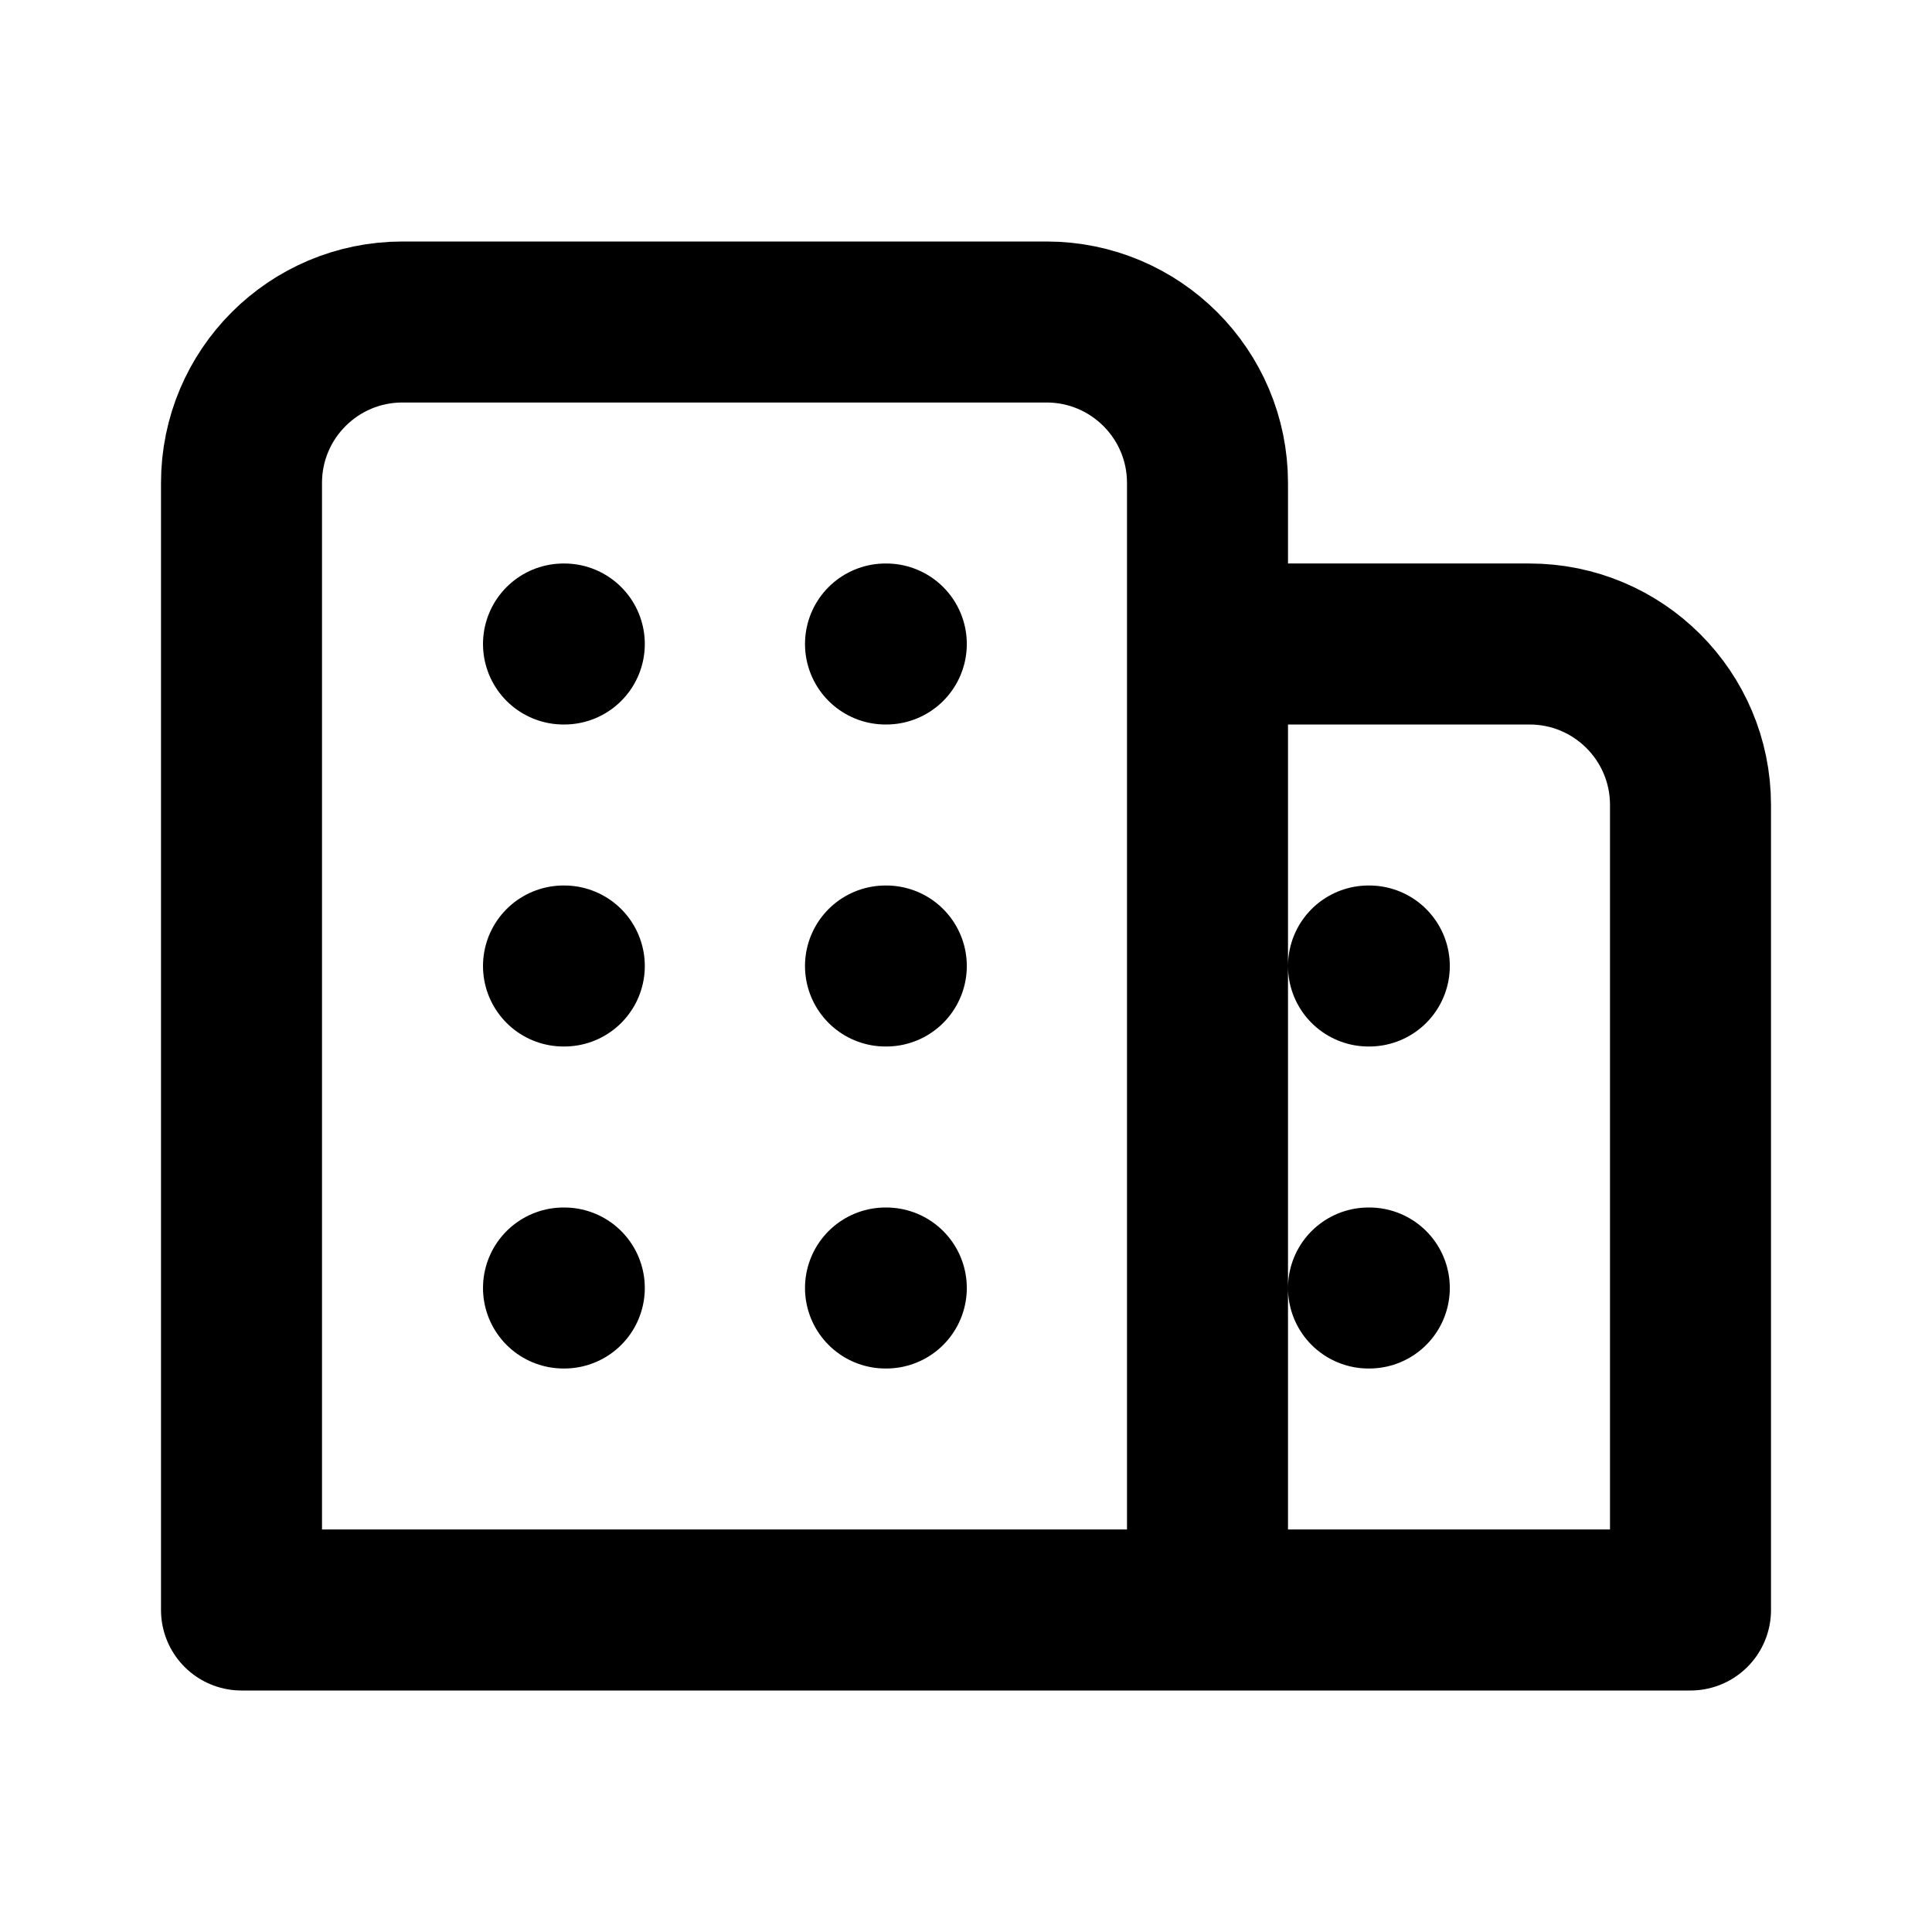
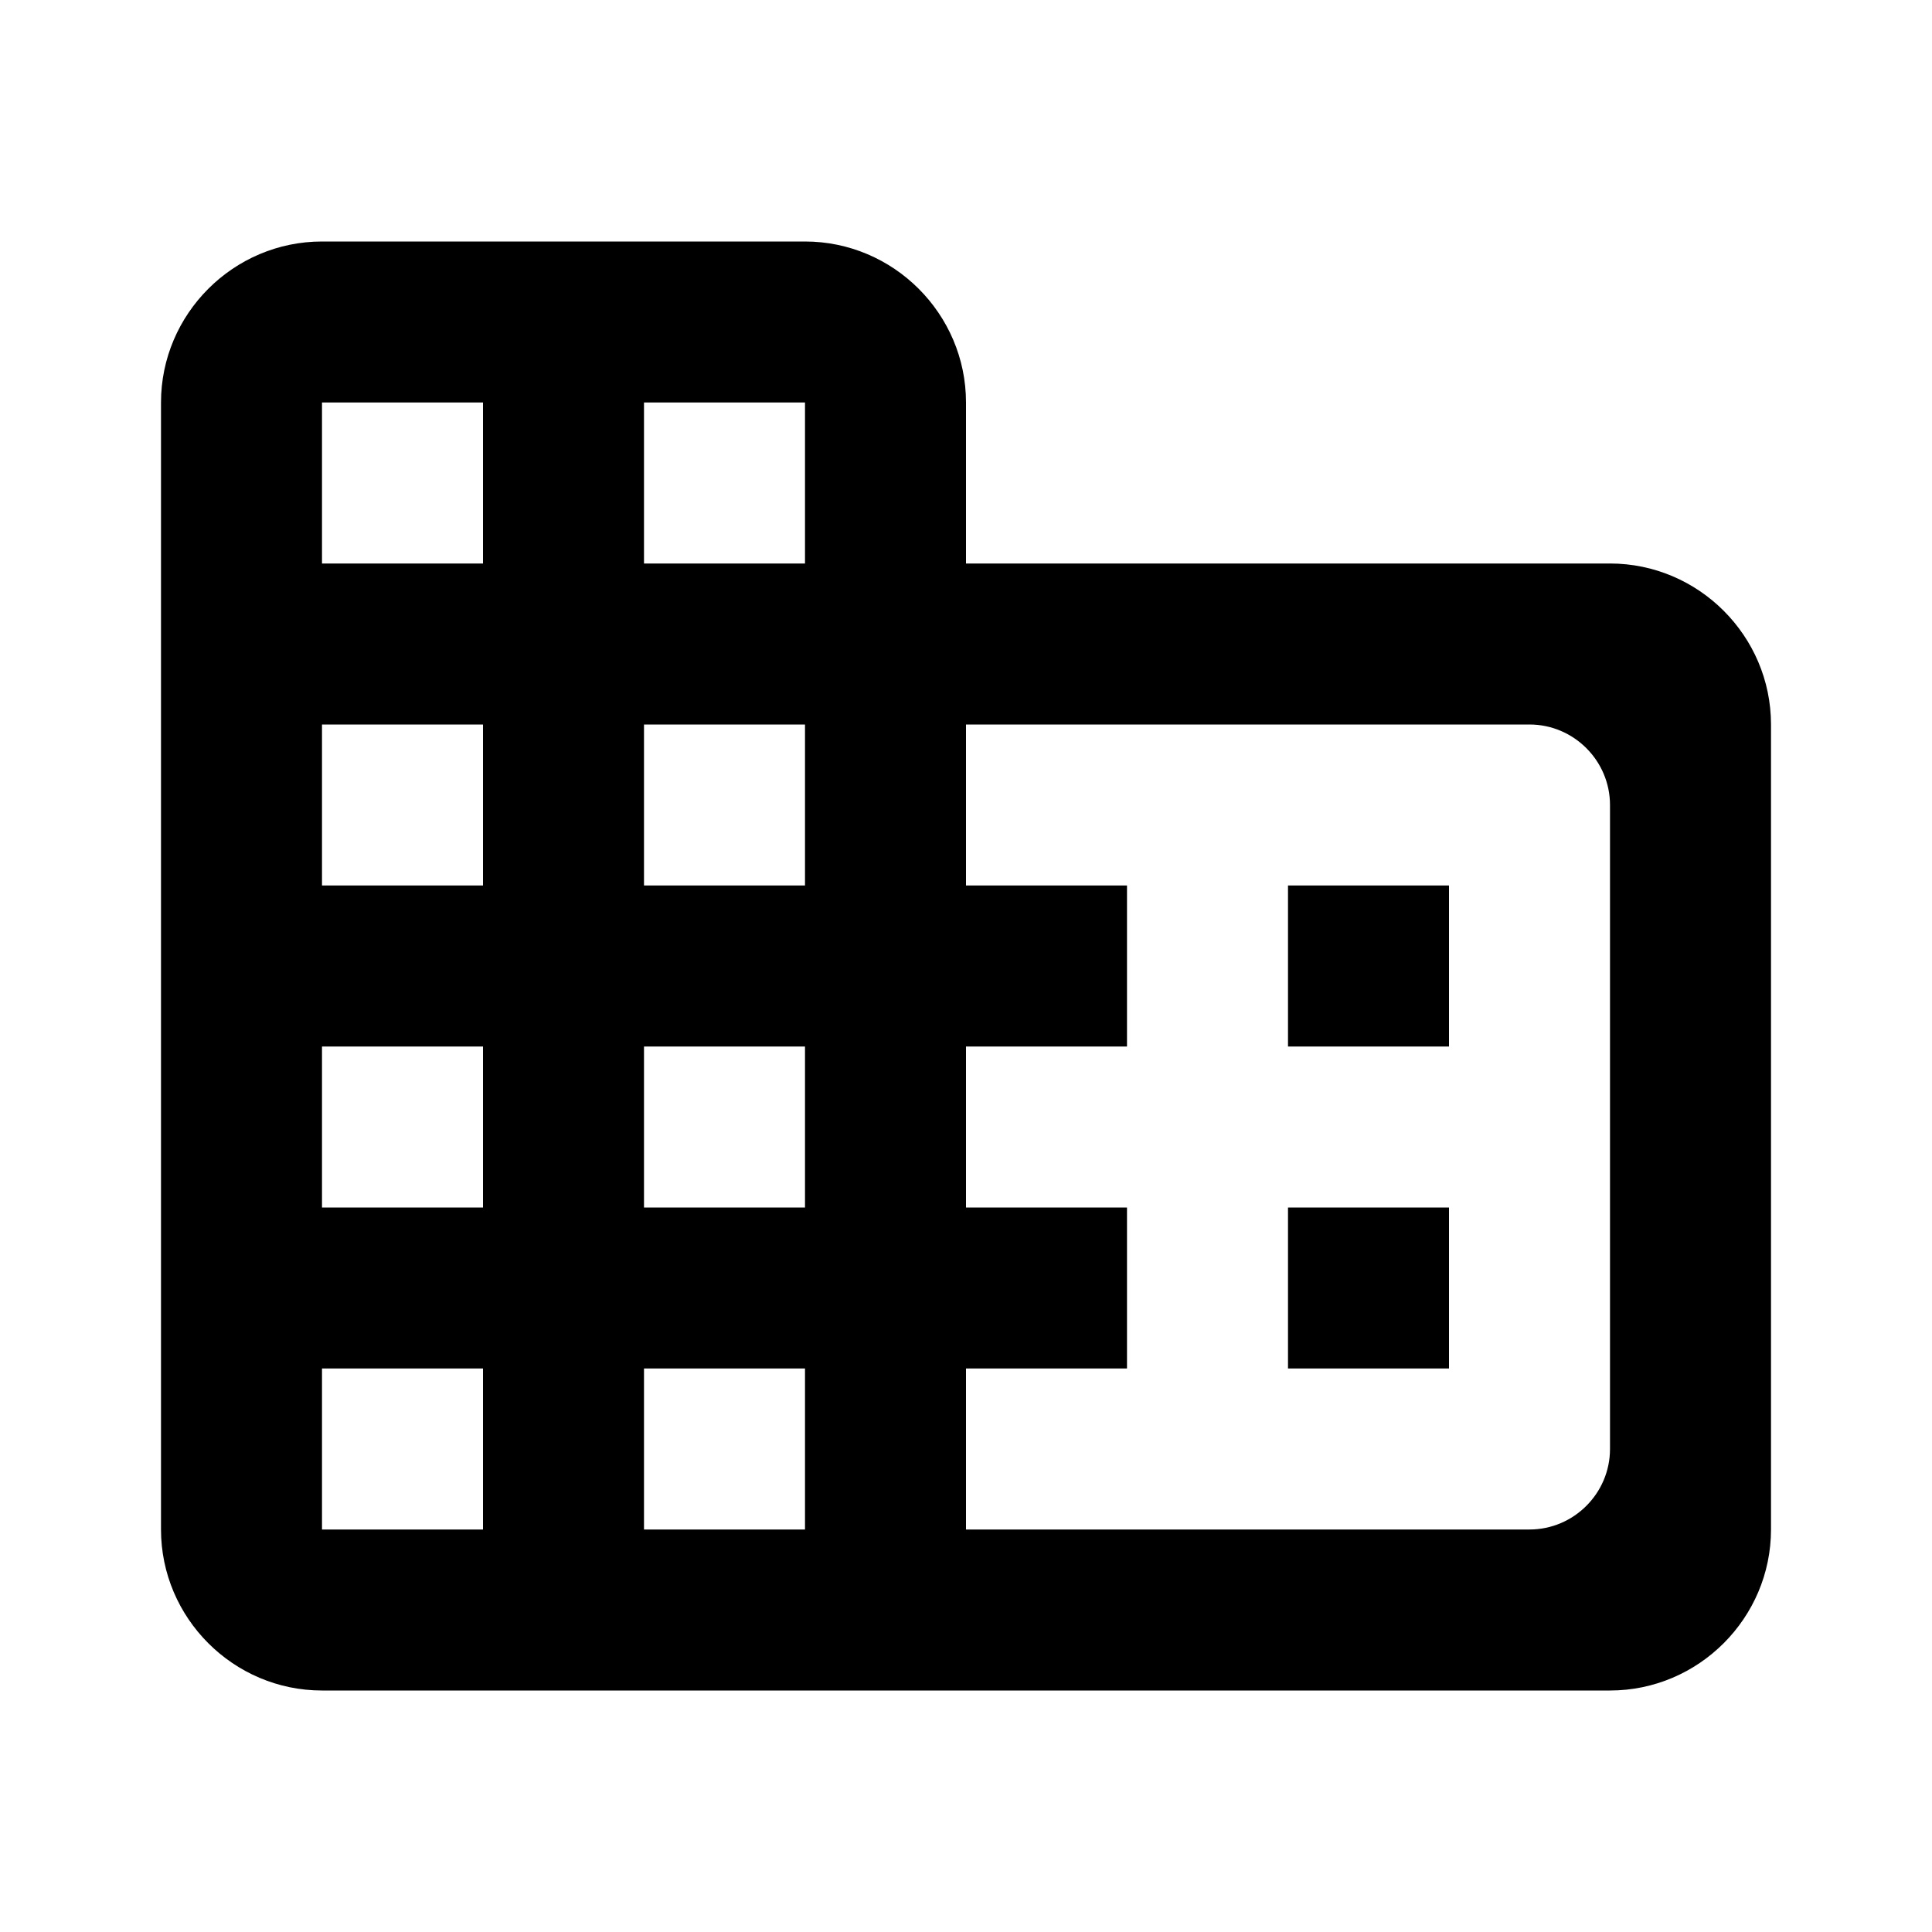
- <svg xmlns="http://www.w3.org/2000/svg" width="800px" height="800px" viewBox="0 0 24 24" fill="none">
-   <path d="M11 20H21V10C21 8.895 20.105 8 19 8H15M11 16H11.01M17 16H17.01M7 16H7.01M11 12H11.01M17 12H17.01M7 12H7.01M11 8H11.01M7 8H7.01M15 20V6C15 4.895 14.105 4 13 4H5C3.895 4 3 4.895 3 6V20H15Z" stroke="#000000" stroke-width="2" stroke-linecap="round" stroke-linejoin="round" />
+ <svg xmlns="http://www.w3.org/2000/svg" width="32" height="32" viewBox="0 0 24 24">
+   <path fill="currentColor" d="M12 7V5c0-1.1-.9-2-2-2H4c-1.1 0-2 .9-2 2v14c0 1.1.9 2 2 2h16c1.1 0 2-.9 2-2V9c0-1.1-.9-2-2-2zM6 19H4v-2h2zm0-4H4v-2h2zm0-4H4V9h2zm0-4H4V5h2zm4 12H8v-2h2zm0-4H8v-2h2zm0-4H8V9h2zm0-4H8V5h2zm9 12h-7v-2h2v-2h-2v-2h2v-2h-2V9h7c.55 0 1 .45 1 1v8c0 .55-.45 1-1 1m-1-8h-2v2h2zm0 4h-2v2h2z" />
</svg>
